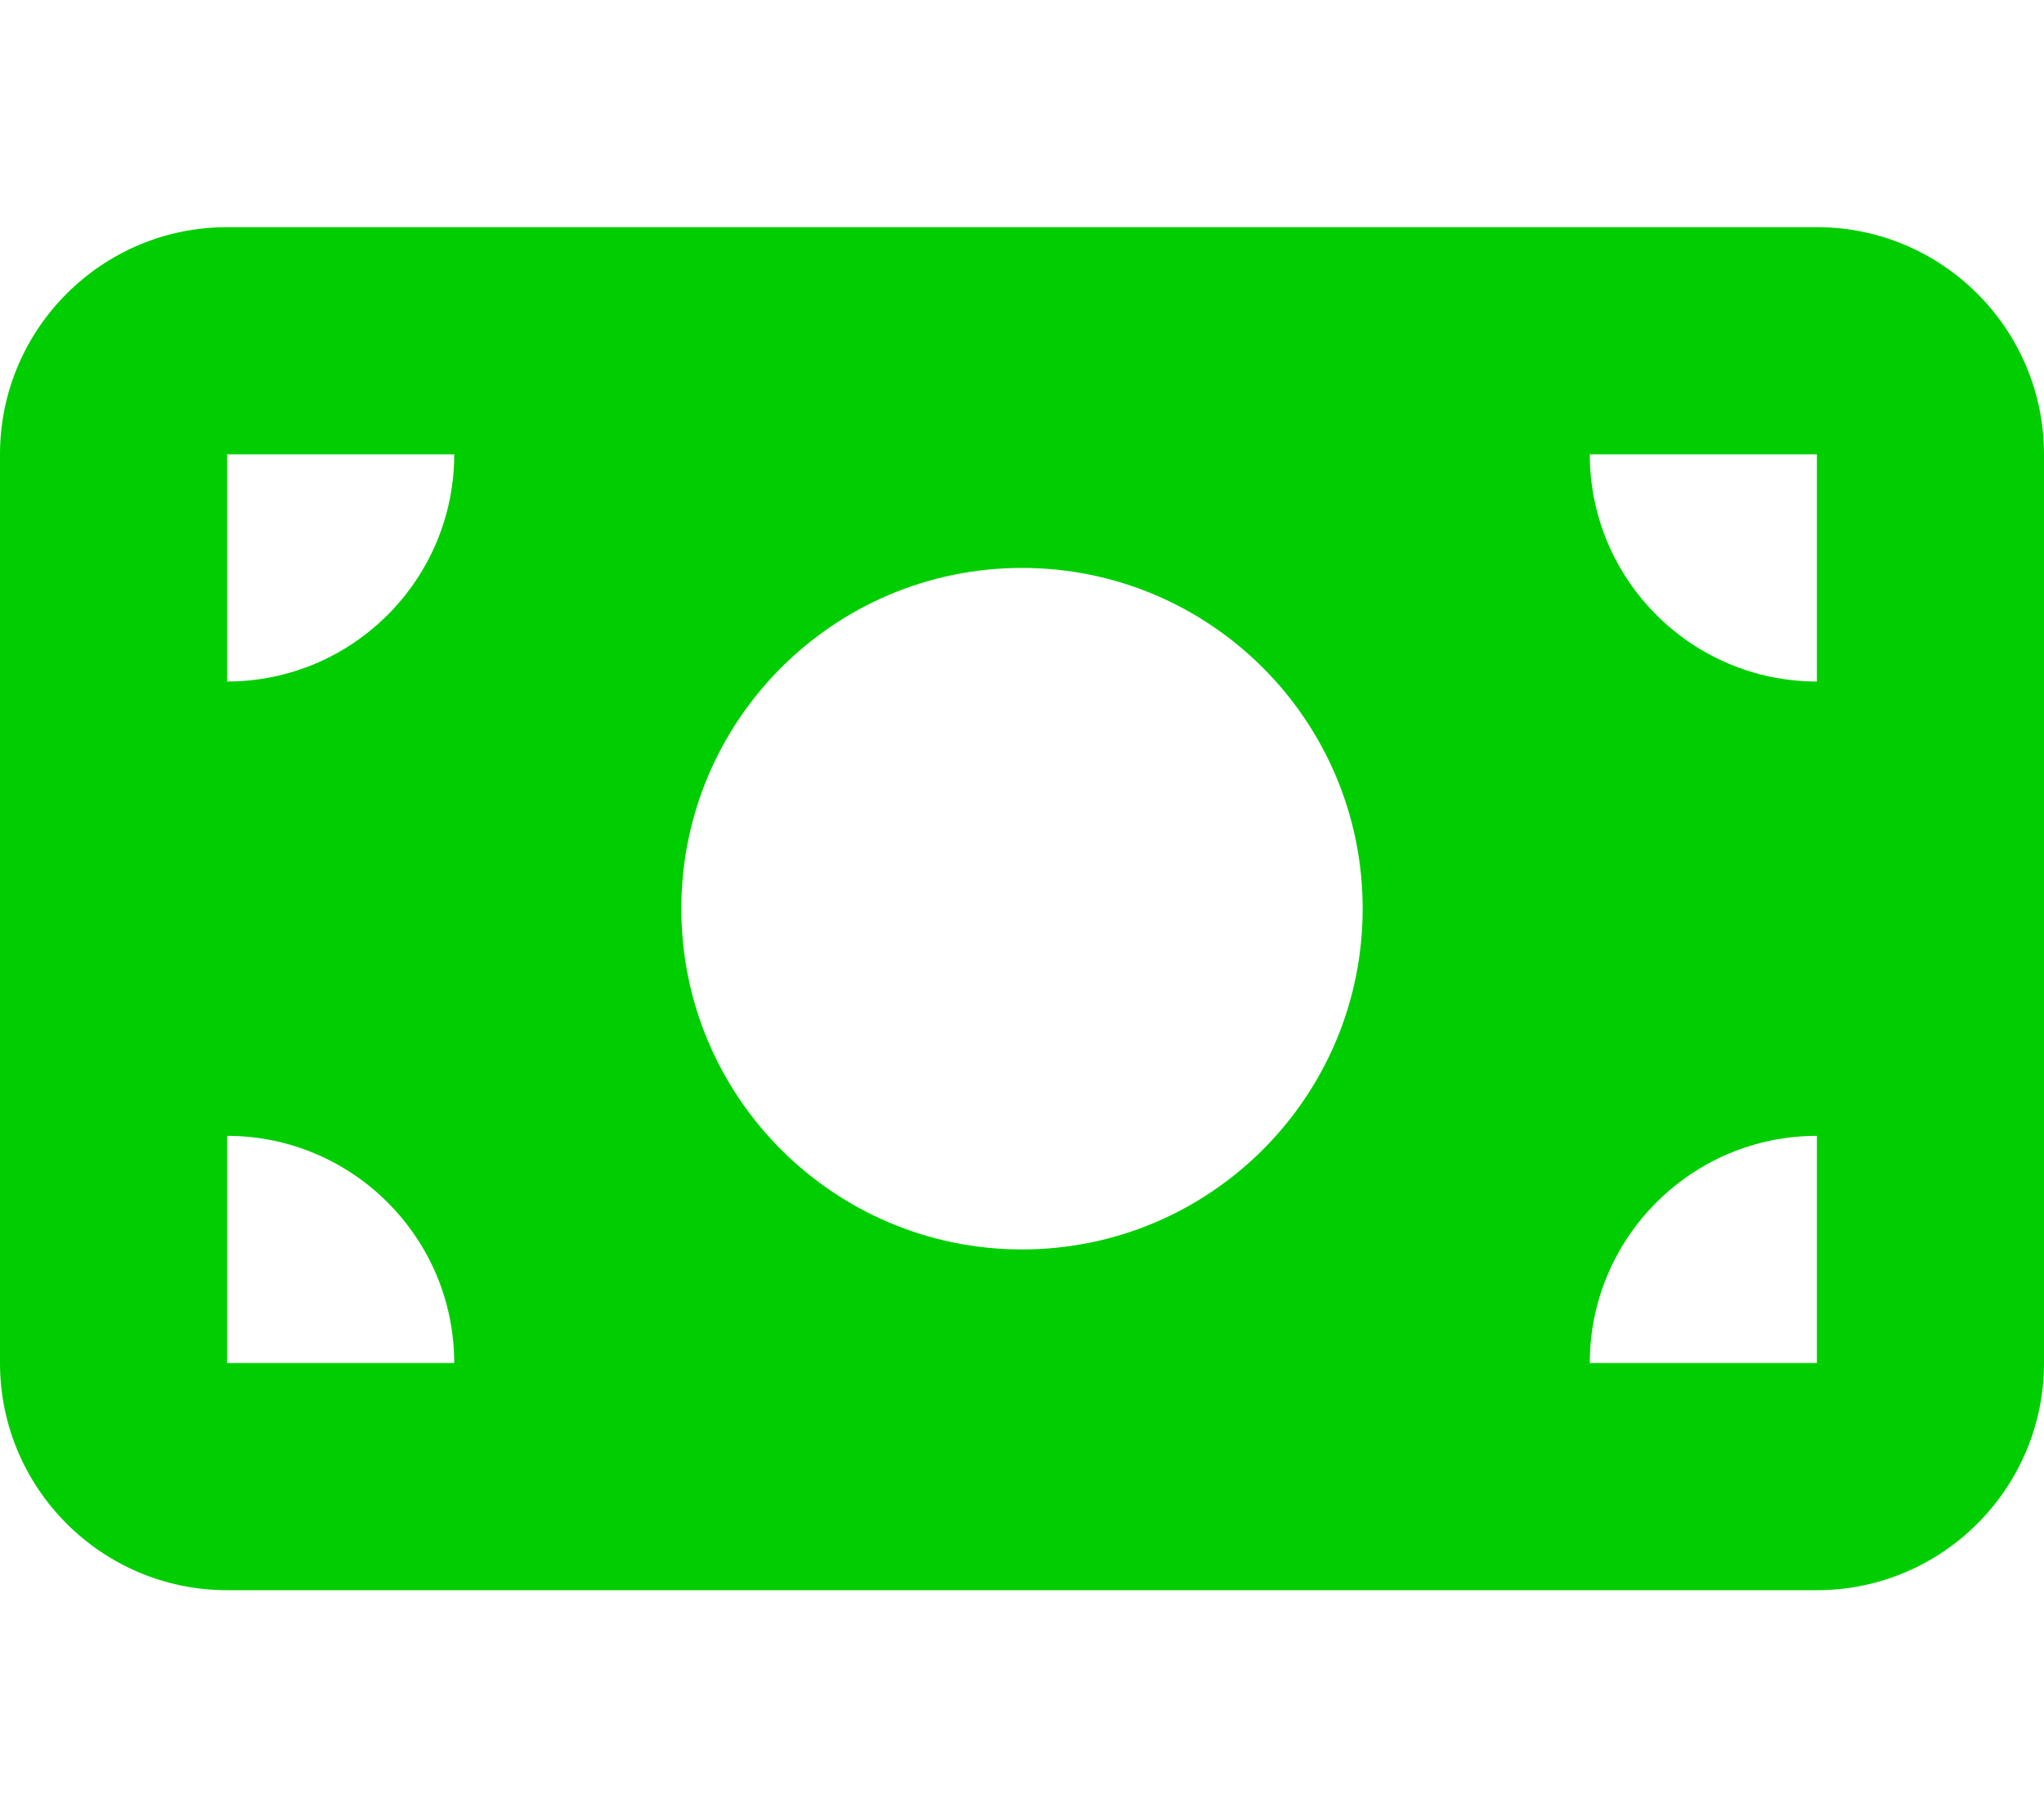
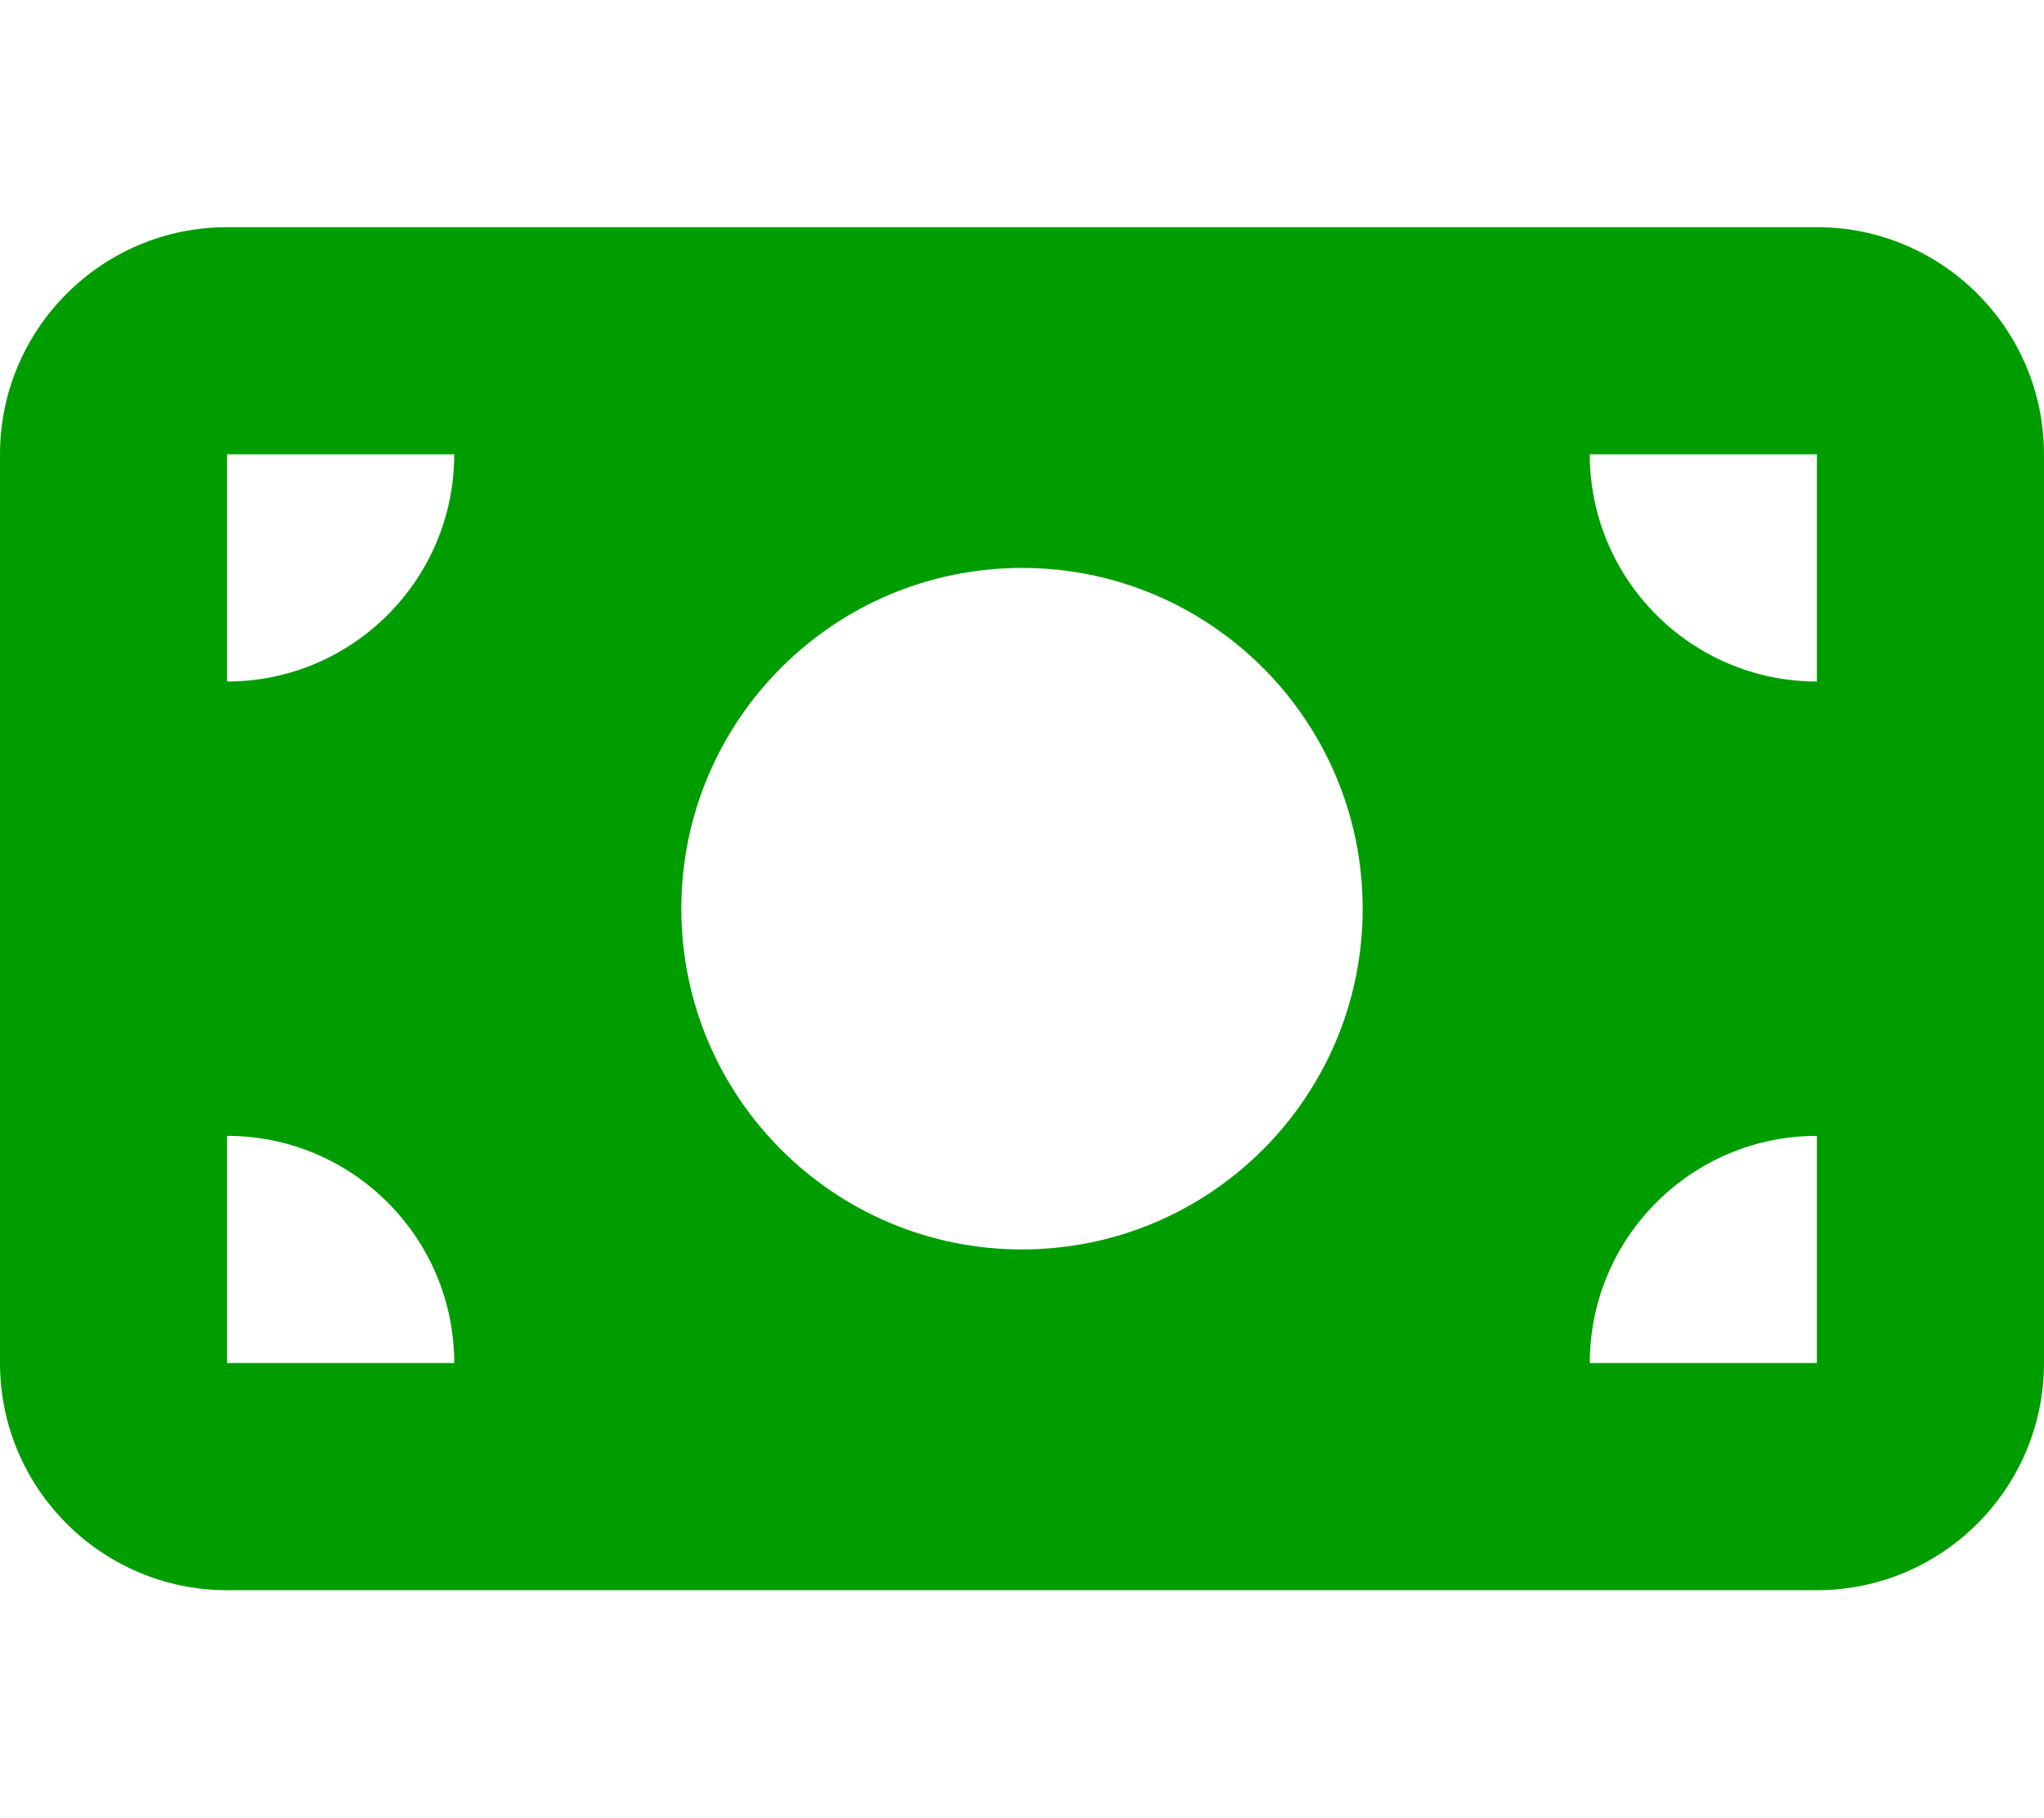
<svg xmlns="http://www.w3.org/2000/svg" height="3em" viewBox="0 0 576 512">
-   <style>svg{fill:#00ce00}</style>
+   <style>svg{fill:#009d00}</style>
  <path d="M64 64C28.7 64 0 92.7 0 128V384c0 35.3 28.7 64 64 64H512c35.3 0 64-28.7 64-64V128c0-35.3-28.7-64-64-64H64zm64 320H64V320c35.3 0 64 28.7 64 64zM64 192V128h64c0 35.3-28.7 64-64 64zM448 384c0-35.3 28.7-64 64-64v64H448zm64-192c-35.3 0-64-28.7-64-64h64v64zM288 160a96 96 0 1 1 0 192 96 96 0 1 1 0-192z" />
</svg>
